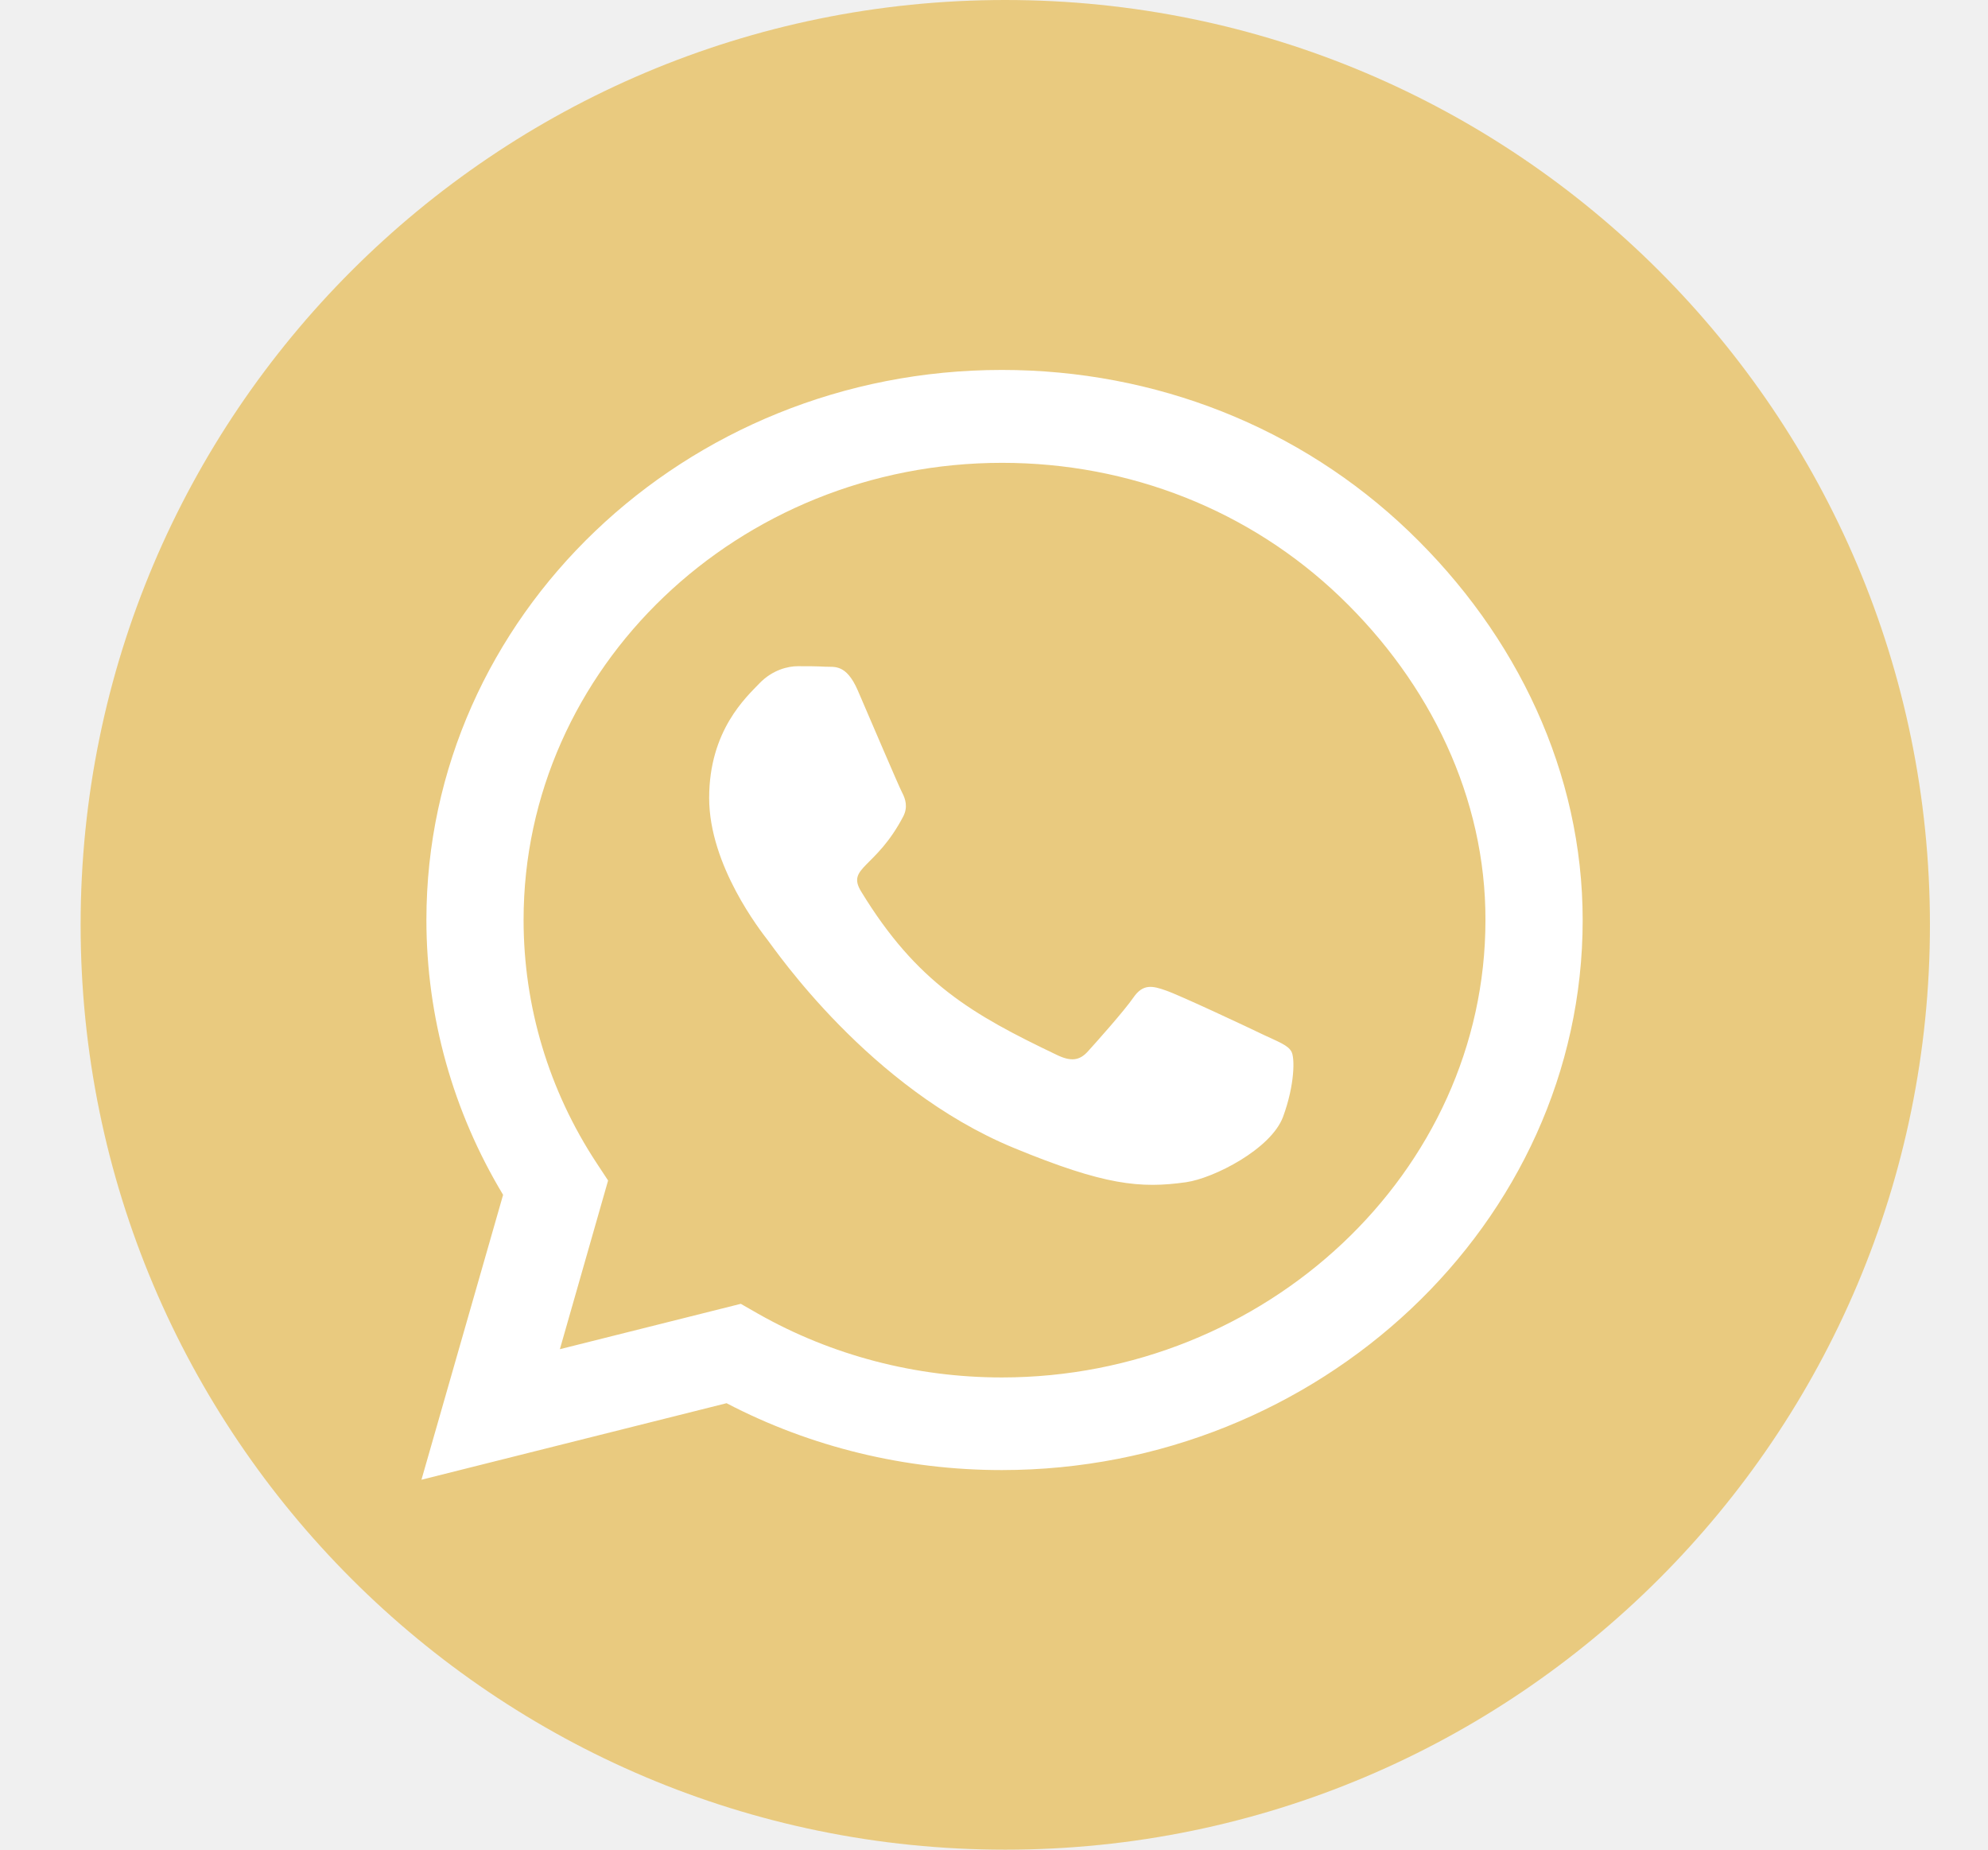
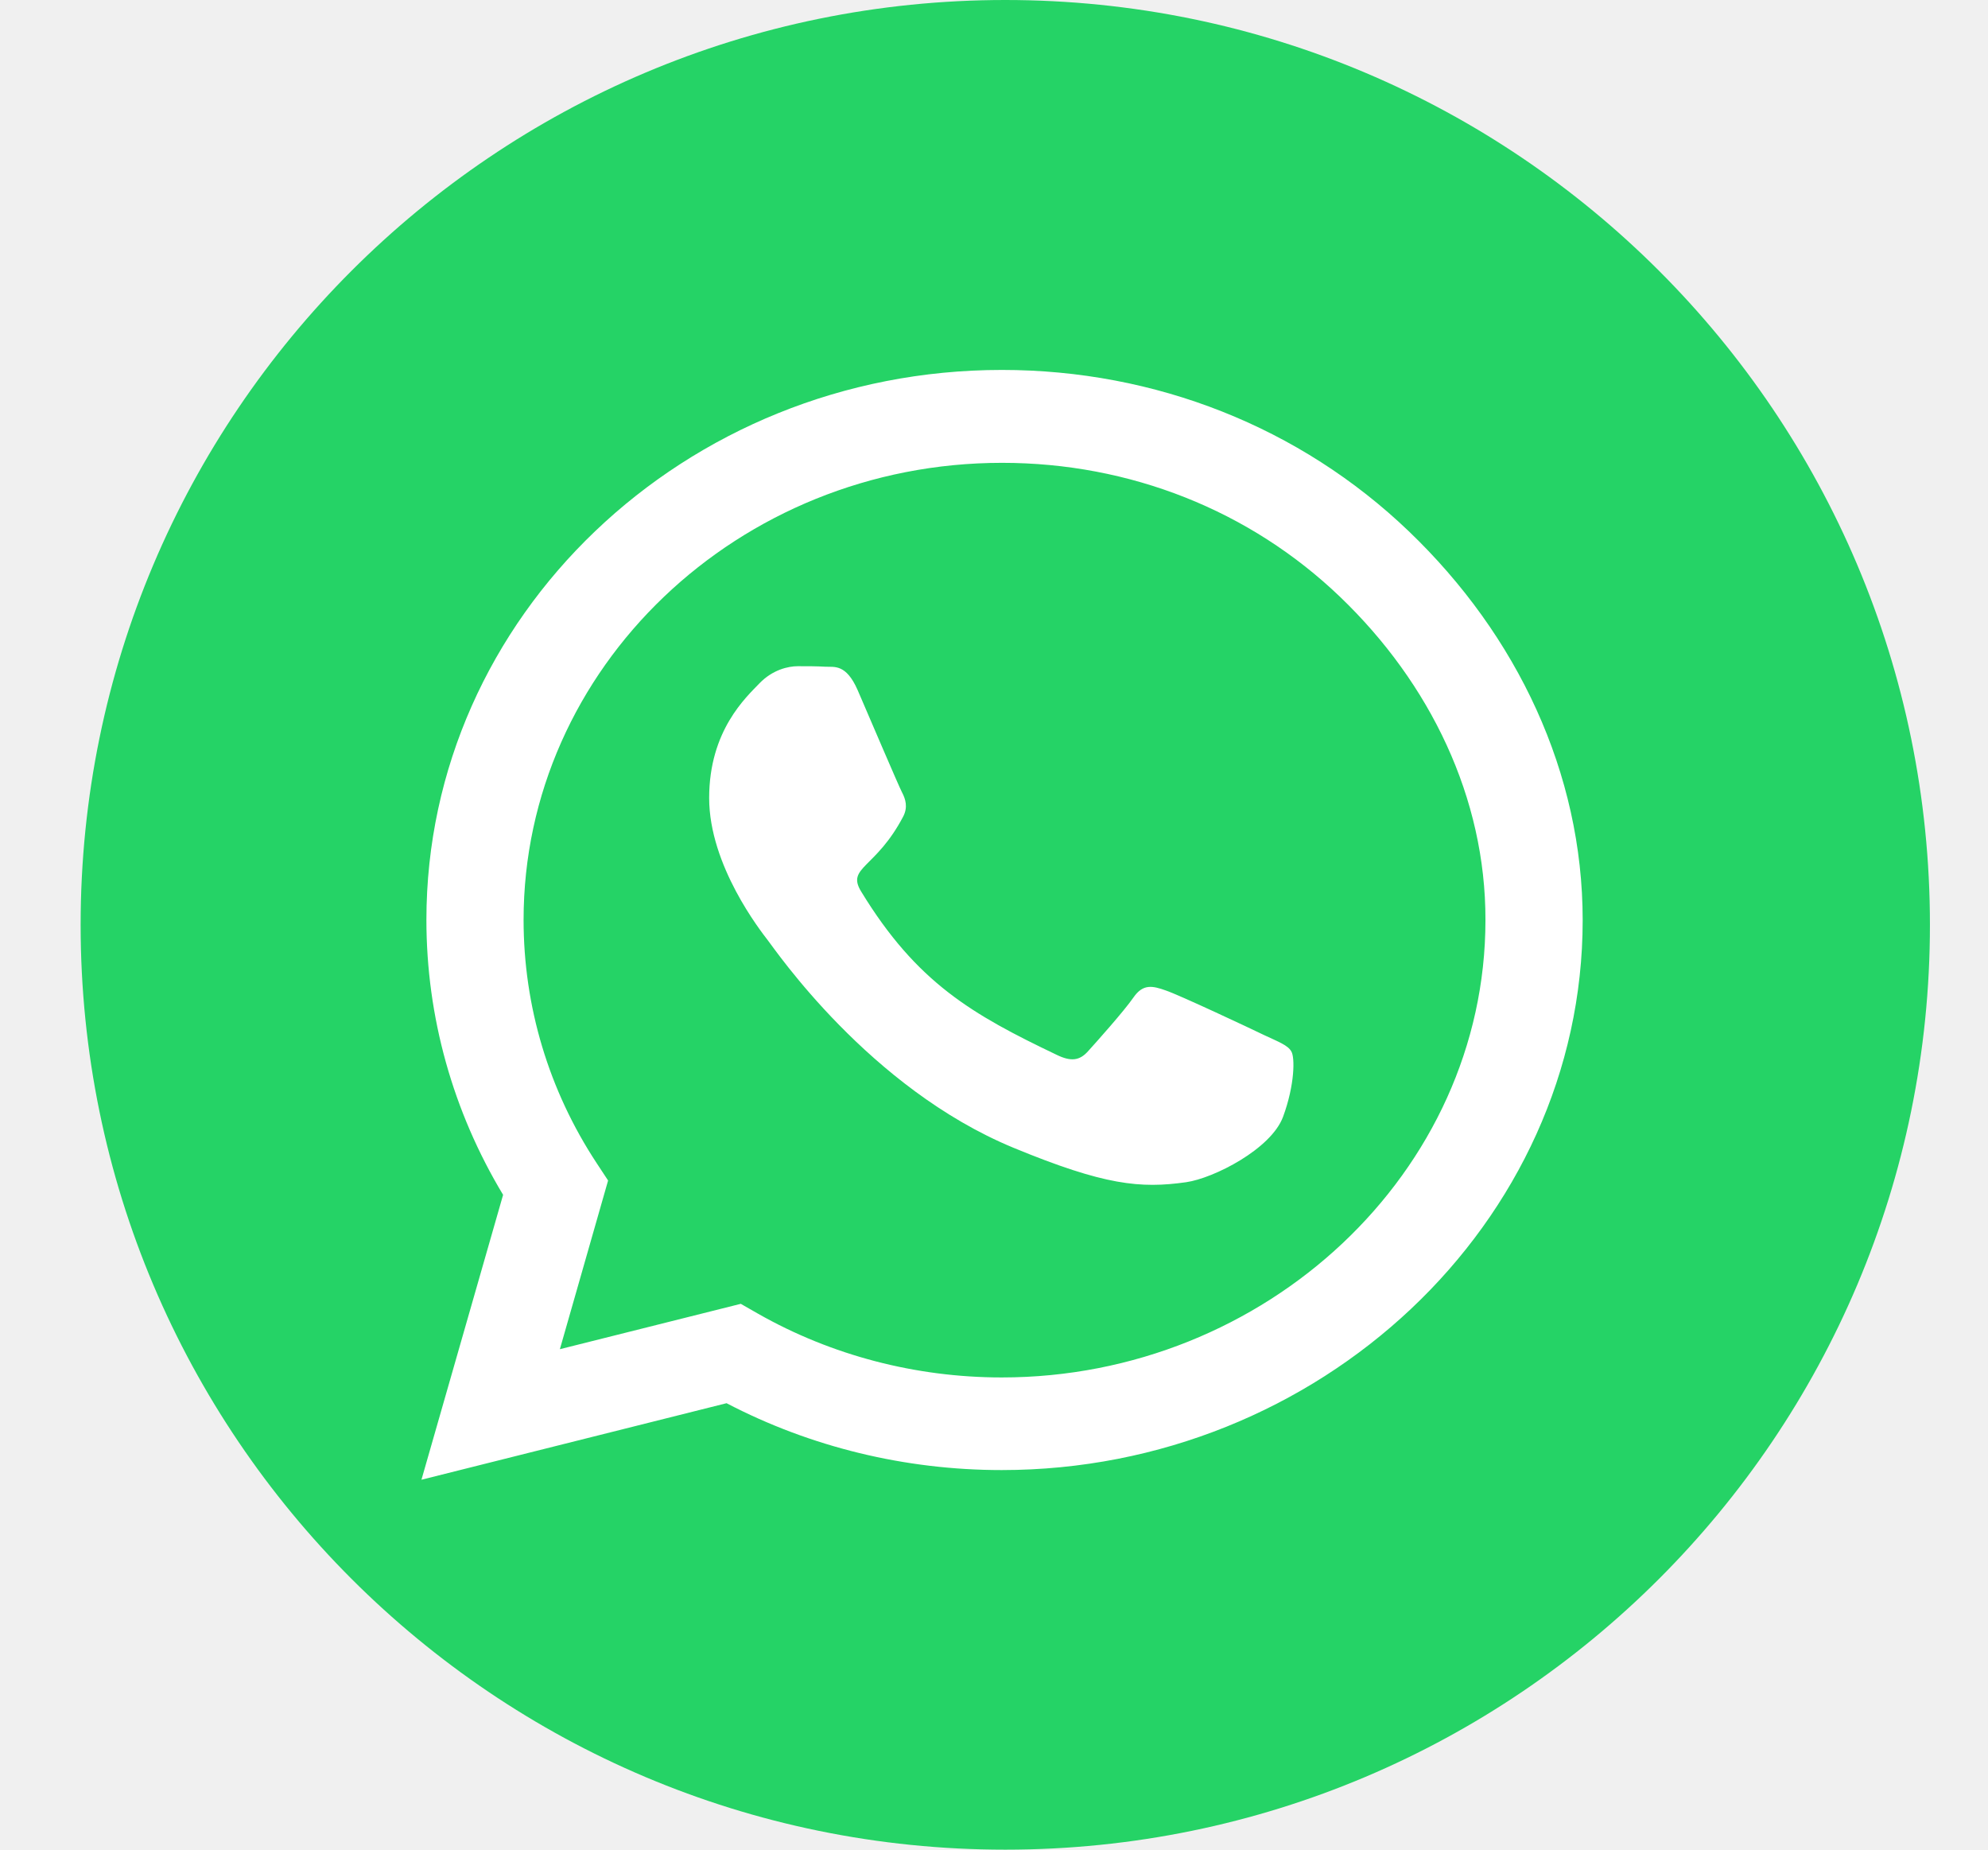
<svg xmlns="http://www.w3.org/2000/svg" width="43" height="40" viewBox="0 0 43 40" fill="none">
-   <rect x="1.744" width="40" height="40" rx="20" fill="#E8C87A" />
-   <rect x="1.744" width="40" height="40" rx="20" fill="white" fill-opacity="0.04" />
+   <rect x="1.744" width="40" height="40" rx="20" fill="#25D366" />
  <path d="M30.471 11.488C28.122 9.238 24.993 8 21.669 8C14.807 8 9.223 13.336 9.223 19.893C9.223 21.988 9.795 24.034 10.882 25.839L9.116 32L15.715 30.345C17.531 31.293 19.578 31.791 21.663 31.791H21.669C28.525 31.791 34.233 26.455 34.233 19.898C34.233 16.721 32.82 13.738 30.471 11.488V11.488ZM21.669 29.788C19.807 29.788 17.985 29.311 16.399 28.411L16.023 28.196L12.11 29.177L13.153 25.529L12.906 25.154C11.869 23.579 11.325 21.762 11.325 19.893C11.325 14.445 15.967 10.009 21.674 10.009C24.438 10.009 27.034 11.037 28.985 12.907C30.936 14.777 32.136 17.257 32.13 19.898C32.13 25.352 27.37 29.788 21.669 29.788V29.788ZM27.342 22.384C27.034 22.234 25.503 21.516 25.218 21.42C24.932 21.318 24.724 21.27 24.517 21.57C24.309 21.87 23.715 22.534 23.53 22.738C23.351 22.936 23.166 22.962 22.857 22.812C21.03 21.939 19.83 21.254 18.625 19.277C18.305 18.752 18.944 18.789 19.538 17.654C19.639 17.455 19.589 17.284 19.51 17.134C19.432 16.984 18.809 15.521 18.552 14.927C18.299 14.348 18.041 14.429 17.851 14.418C17.671 14.407 17.464 14.407 17.257 14.407C17.049 14.407 16.713 14.482 16.427 14.777C16.141 15.077 15.339 15.795 15.339 17.257C15.339 18.72 16.455 20.134 16.606 20.332C16.763 20.53 18.798 23.53 21.921 24.821C23.894 25.636 24.668 25.705 25.655 25.566C26.255 25.48 27.494 24.848 27.752 24.152C28.009 23.455 28.009 22.861 27.931 22.738C27.858 22.604 27.651 22.529 27.342 22.384Z" fill="white" />
</svg>
